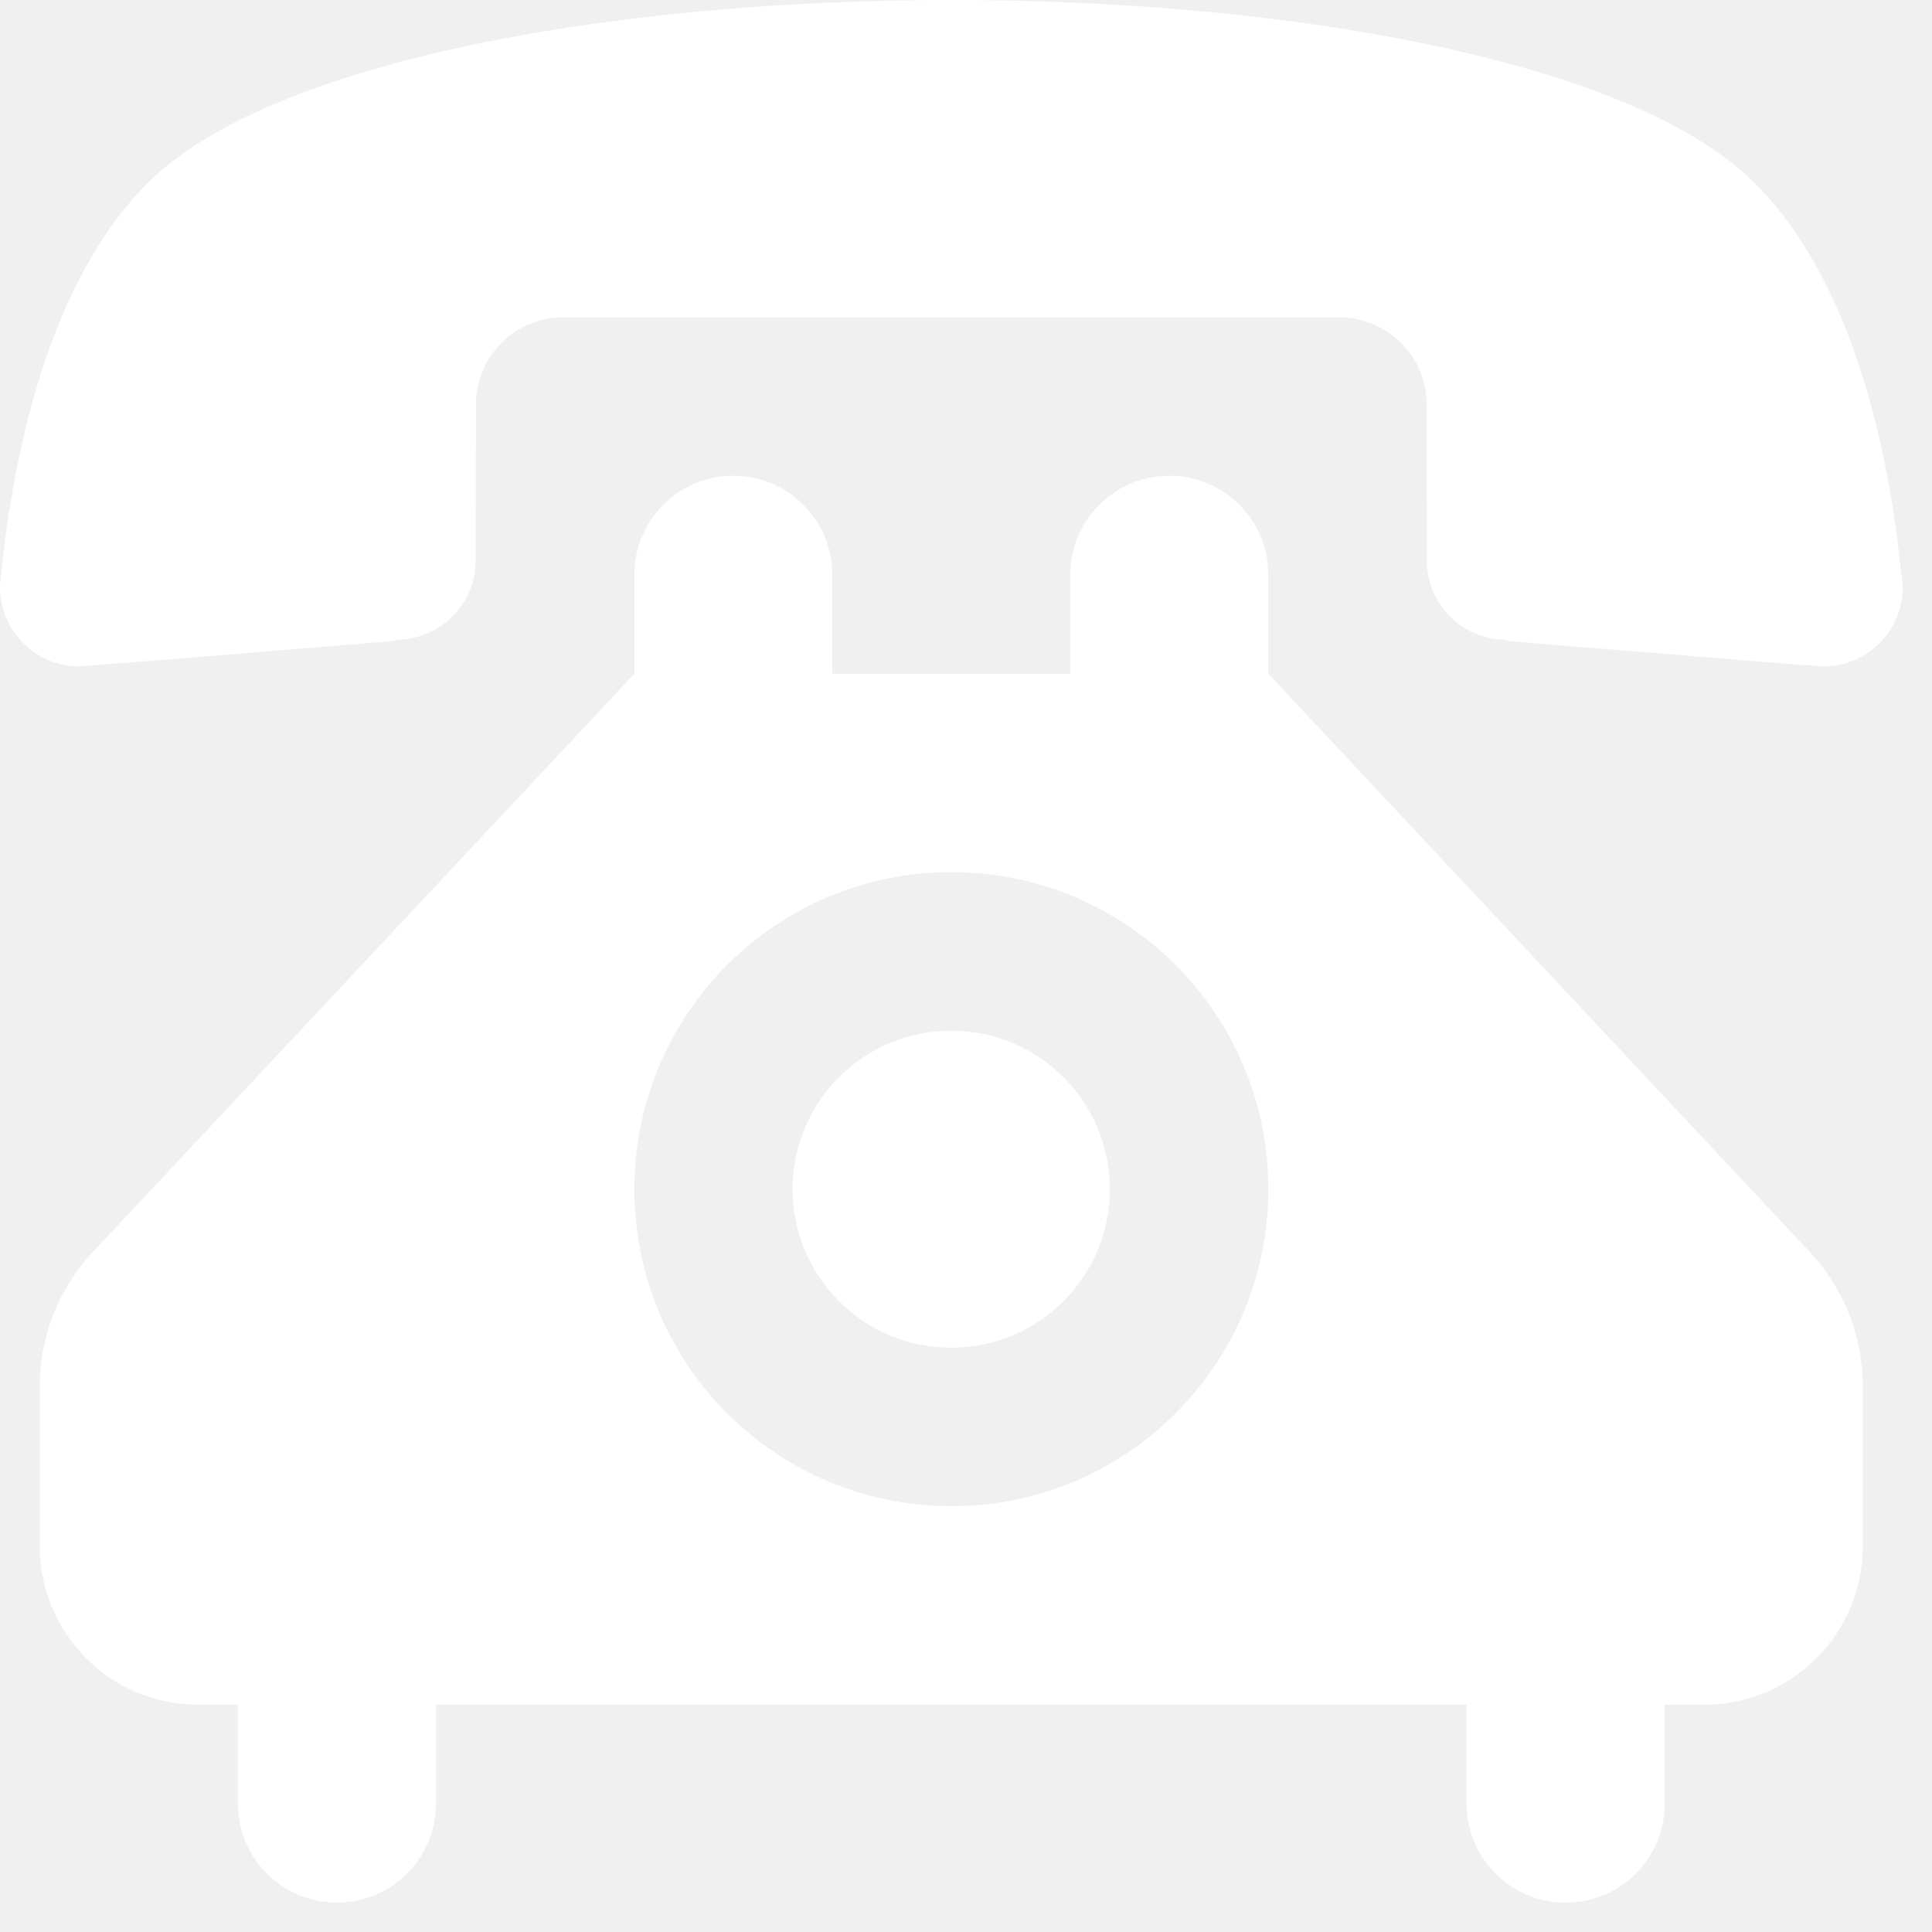
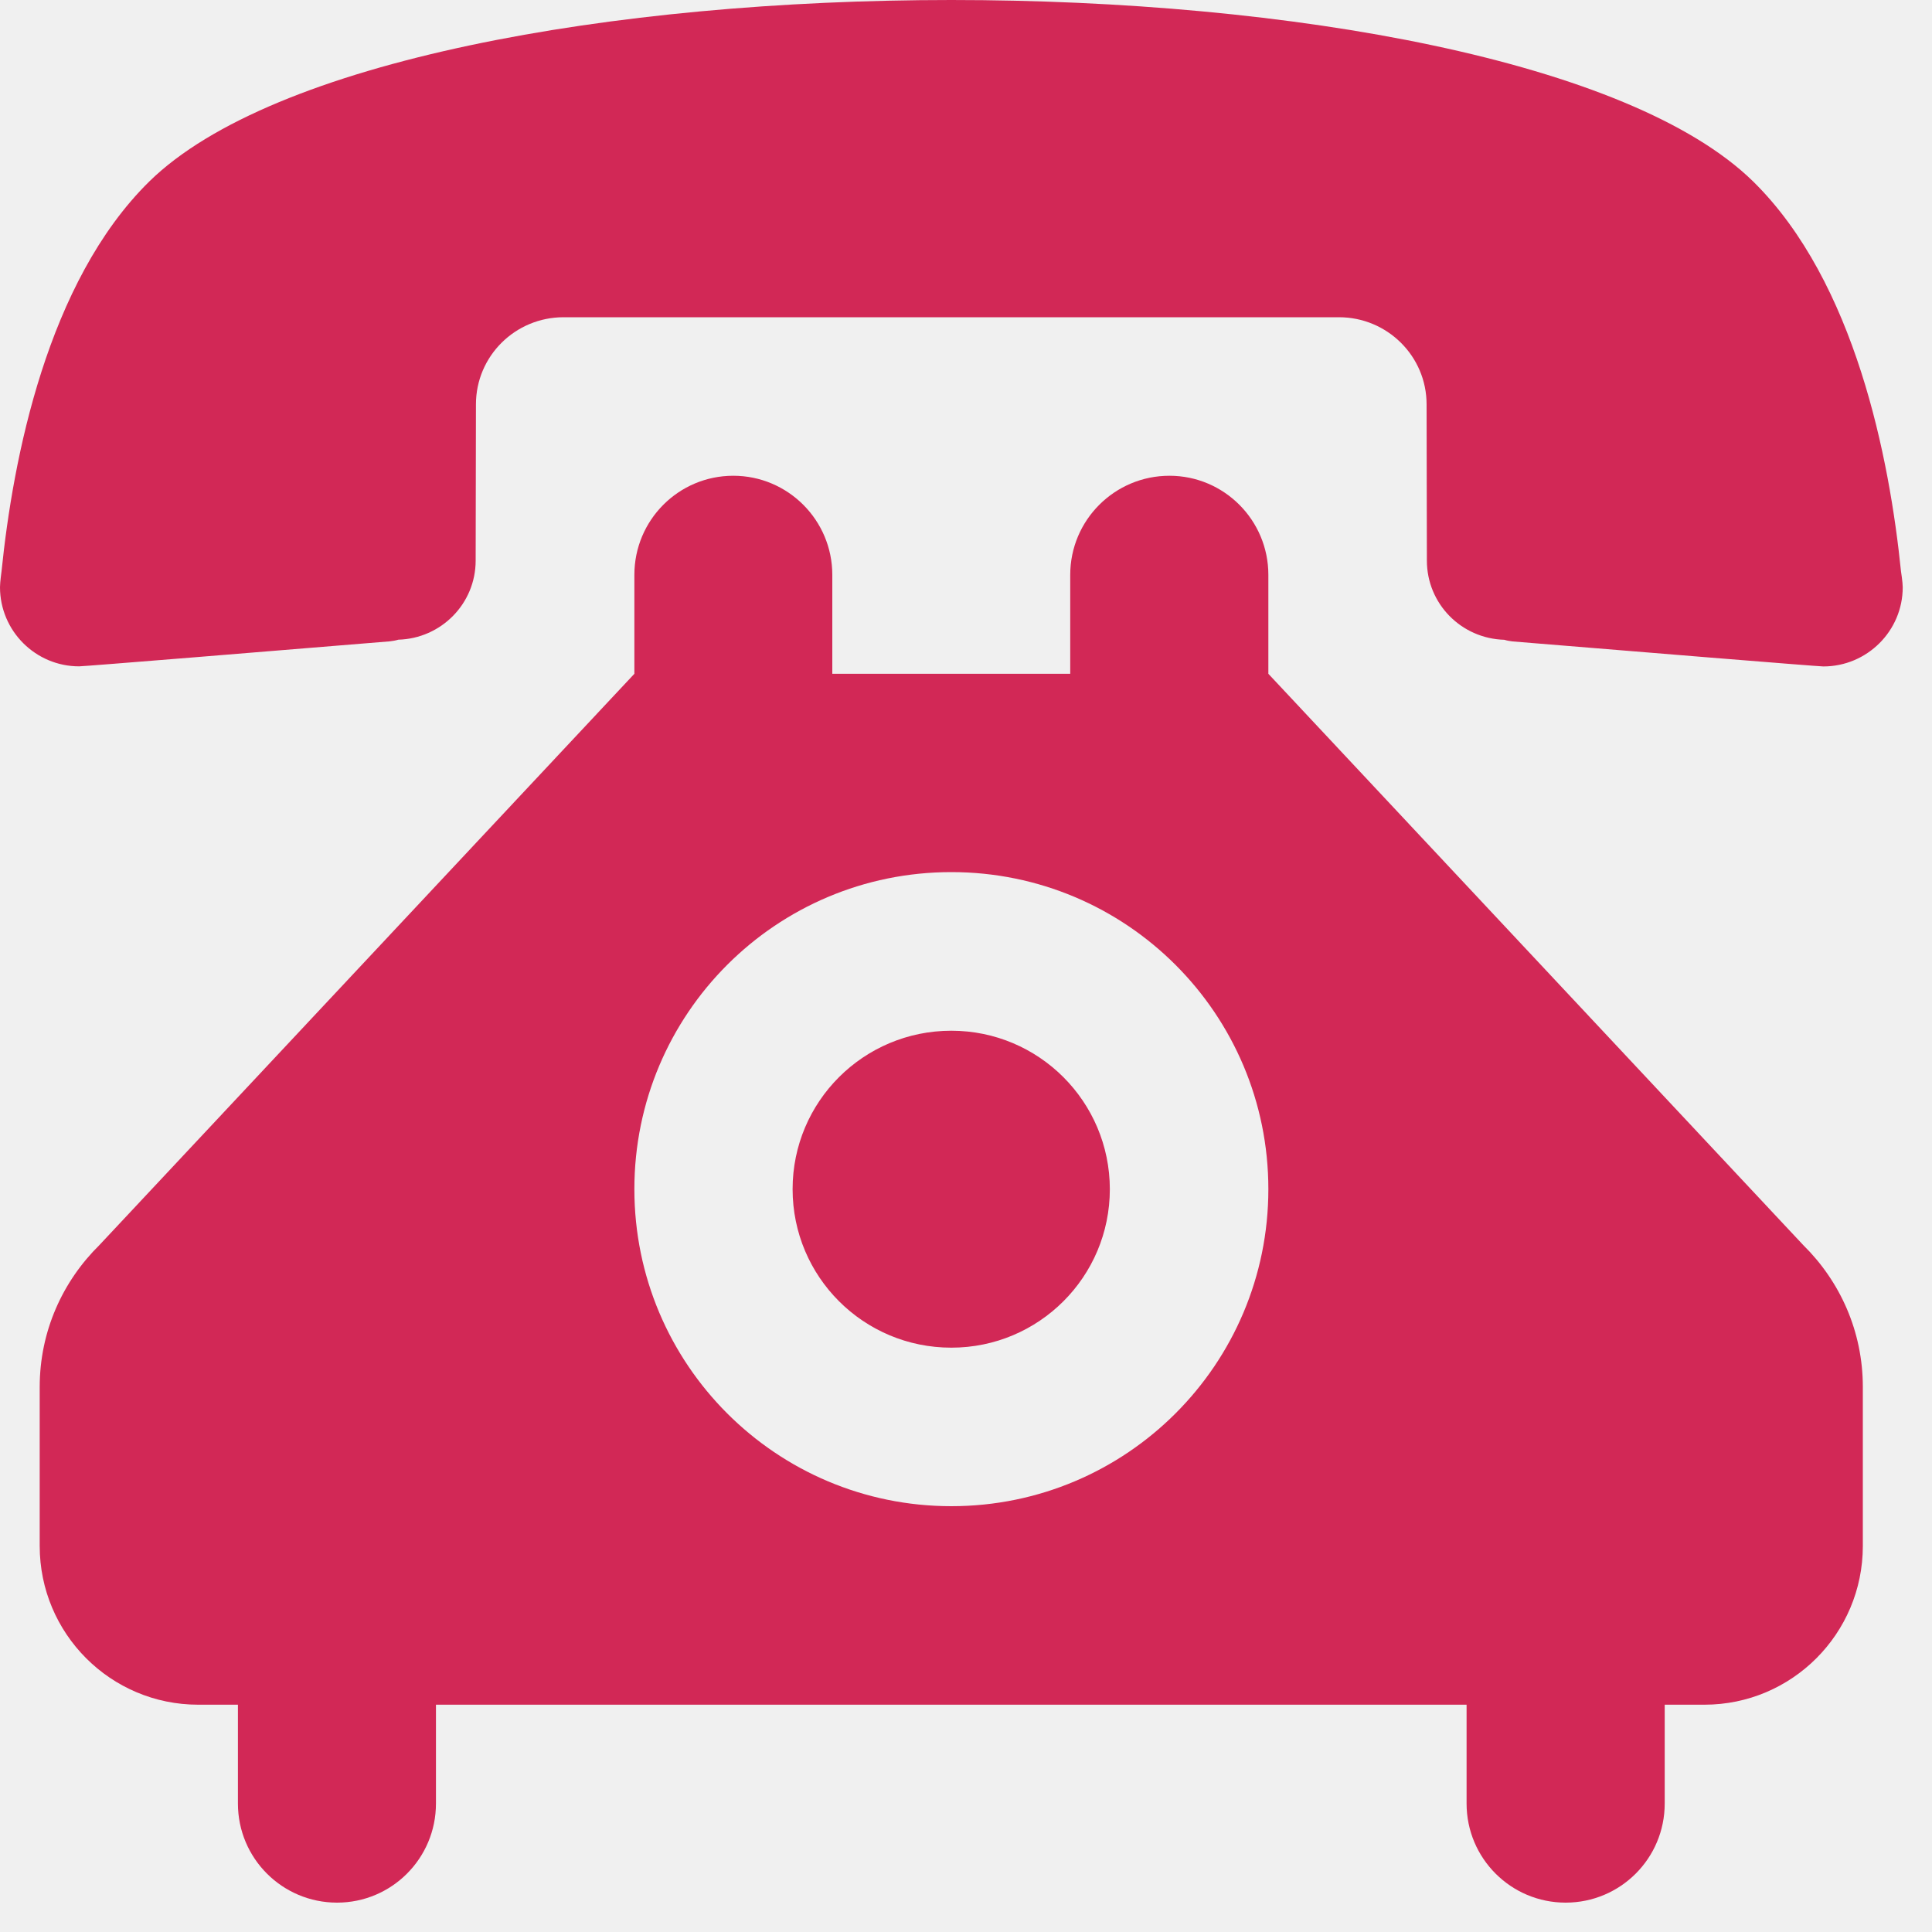
<svg xmlns="http://www.w3.org/2000/svg" width="20" height="20" viewBox="0 0 20 20">
-   <path fill="#FFFFFF" d="M9.848,0C6.34,0,2.823,0.628,1.546,1.878c-1.058,1.04-1.412,2.874-1.53,4.035c0,0-0.016,0.115-0.016,0.165 c0,0.454,0.369,0.82,0.819,0.82c0.054,0,2.028-0.161,3.218-0.259c0.029-0.004,0.058-0.008,0.086-0.017 C4.566,6.61,4.924,6.25,4.924,5.803l0.003-1.617c0-0.5,0.407-0.902,0.907-0.902h8.027c0.499,0,0.907,0.402,0.907,0.902l0.003,1.617 c0,0.447,0.356,0.808,0.802,0.82c0.027,0.009,0.056,0.013,0.085,0.017c1.19,0.098,3.164,0.259,3.217,0.259 c0.451,0,0.822-0.366,0.822-0.82c0-0.05-0.018-0.165-0.018-0.165c-0.118-1.161-0.472-2.995-1.53-4.035 C16.873,0.628,13.356,0,9.848,0z M9.848,10.67c-0.908,0-1.643,0.733-1.643,1.64c0,0.907,0.734,1.641,1.643,1.641 c0.906,0,1.641-0.733,1.641-1.641C11.488,11.404,10.754,10.67,9.848,10.67z M8.616,6.975V5.951c0-0.567-0.46-1.026-1.025-1.026 c-0.566,0-1.024,0.459-1.024,1.026v1.024l-5.537,5.913c-0.382,0.376-0.619,0.894-0.619,1.47v1.646c0,0.907,0.734,1.643,1.641,1.643 h0.411v1.023c0,0.568,0.46,1.026,1.026,1.026c0.565,0,1.024-0.458,1.024-1.026v-1.023h10.669v1.023c0,0.568,0.46,1.026,1.025,1.026 c0.567,0,1.026-0.458,1.026-1.026v-1.023h0.411c0.905,0,1.64-0.735,1.64-1.643v-1.646c0-0.576-0.236-1.094-0.618-1.47L13.13,6.975 V5.951c0-0.567-0.459-1.026-1.024-1.026c-0.567,0-1.027,0.459-1.027,1.026v1.024H8.616z M9.848,9.028 c1.814,0,3.282,1.468,3.282,3.282s-1.468,3.282-3.282,3.282c-1.813,0-3.281-1.468-3.281-3.282S8.034,9.028,9.848,9.028z" />
+   <path fill="#d22856" d="M9.848,0C6.34,0,2.823,0.628,1.546,1.878c-1.058,1.04-1.412,2.874-1.53,4.035c0,0-0.016,0.115-0.016,0.165 c0,0.454,0.369,0.82,0.819,0.82c0.054,0,2.028-0.161,3.218-0.259c0.029-0.004,0.058-0.008,0.086-0.017 C4.566,6.61,4.924,6.25,4.924,5.803l0.003-1.617c0-0.5,0.407-0.902,0.907-0.902h8.027c0.499,0,0.907,0.402,0.907,0.902l0.003,1.617 c0,0.447,0.356,0.808,0.802,0.82c0.027,0.009,0.056,0.013,0.085,0.017c1.19,0.098,3.164,0.259,3.217,0.259 c0.451,0,0.822-0.366,0.822-0.82c0-0.05-0.018-0.165-0.018-0.165c-0.118-1.161-0.472-2.995-1.53-4.035 C16.873,0.628,13.356,0,9.848,0z M9.848,10.67c-0.908,0-1.643,0.733-1.643,1.64c0,0.907,0.734,1.641,1.643,1.641 c0.906,0,1.641-0.733,1.641-1.641C11.488,11.404,10.754,10.67,9.848,10.67z M8.616,6.975V5.951c0-0.567-0.46-1.026-1.025-1.026 c-0.566,0-1.024,0.459-1.024,1.026v1.024l-5.537,5.913c-0.382,0.376-0.619,0.894-0.619,1.47v1.646c0,0.907,0.734,1.643,1.641,1.643 h0.411v1.023c0,0.568,0.46,1.026,1.026,1.026c0.565,0,1.024-0.458,1.024-1.026v-1.023h10.669v1.023c0,0.568,0.46,1.026,1.025,1.026 c0.567,0,1.026-0.458,1.026-1.026v-1.023h0.411c0.905,0,1.64-0.735,1.64-1.643v-1.646c0-0.576-0.236-1.094-0.618-1.47L13.13,6.975 V5.951c0-0.567-0.459-1.026-1.024-1.026c-0.567,0-1.027,0.459-1.027,1.026v1.024H8.616z M9.848,9.028 c1.814,0,3.282,1.468,3.282,3.282s-1.468,3.282-3.282,3.282c-1.813,0-3.281-1.468-3.281-3.282S8.034,9.028,9.848,9.028z" />
</svg>
